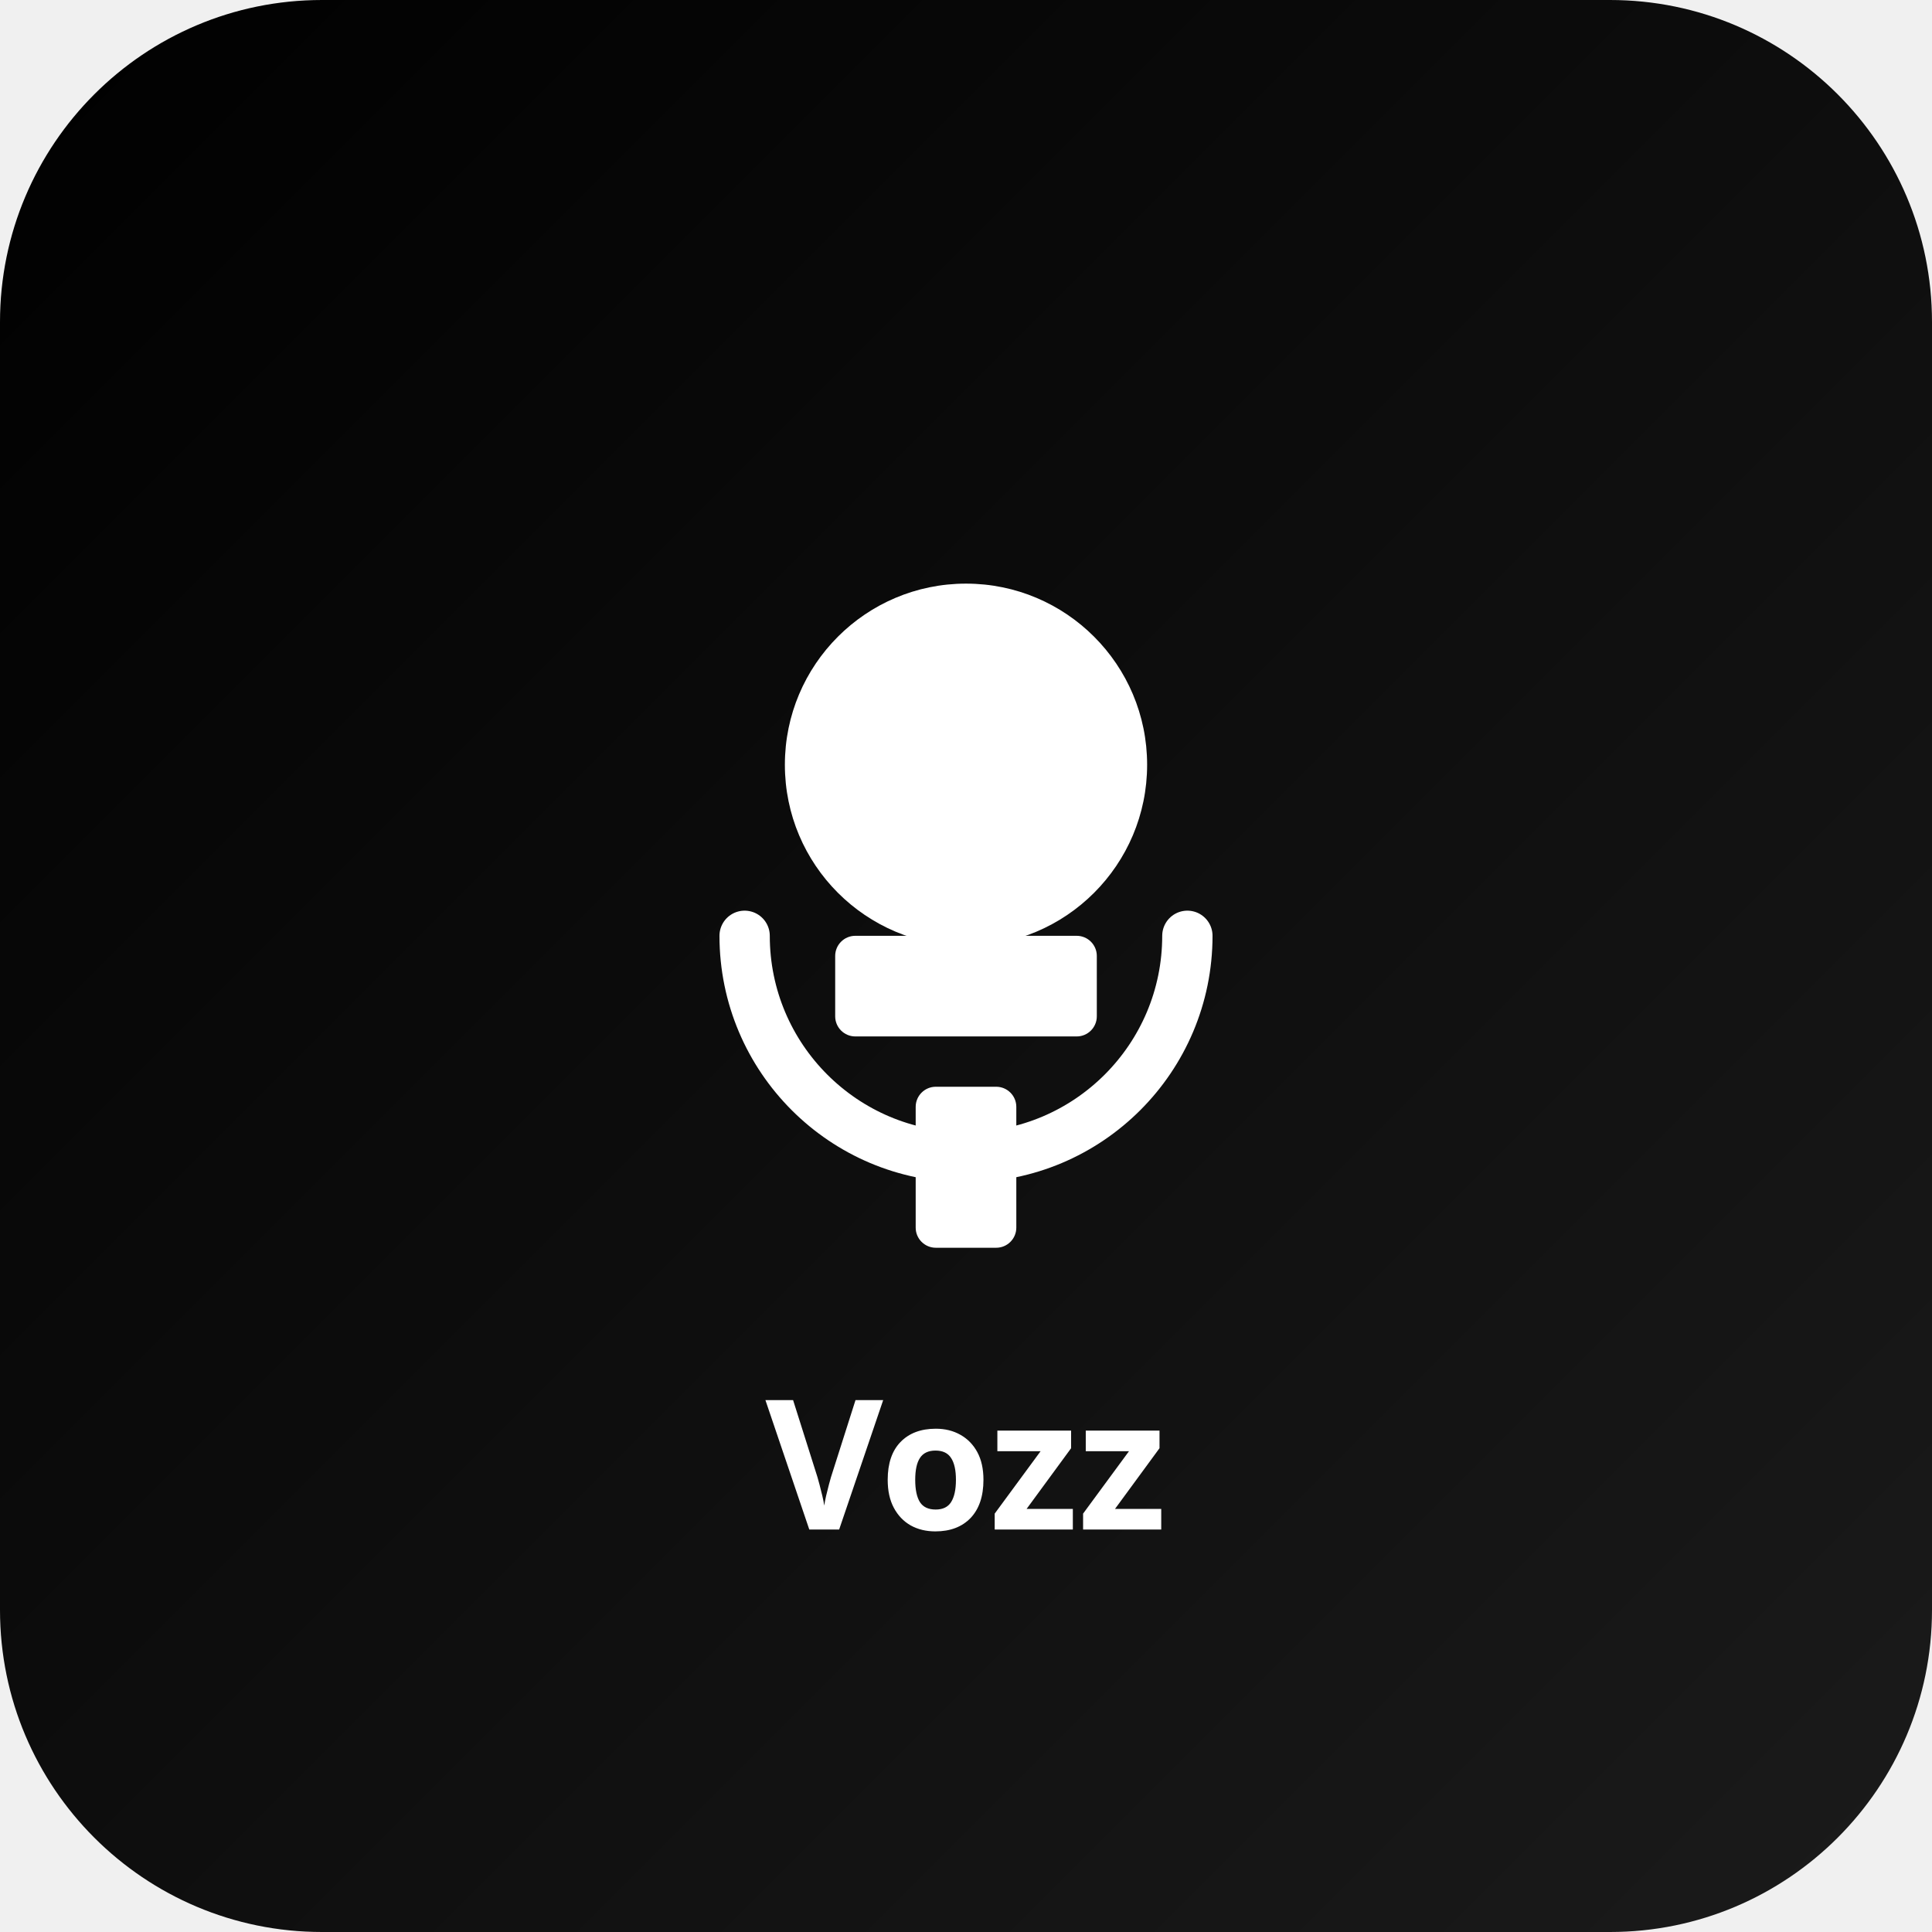
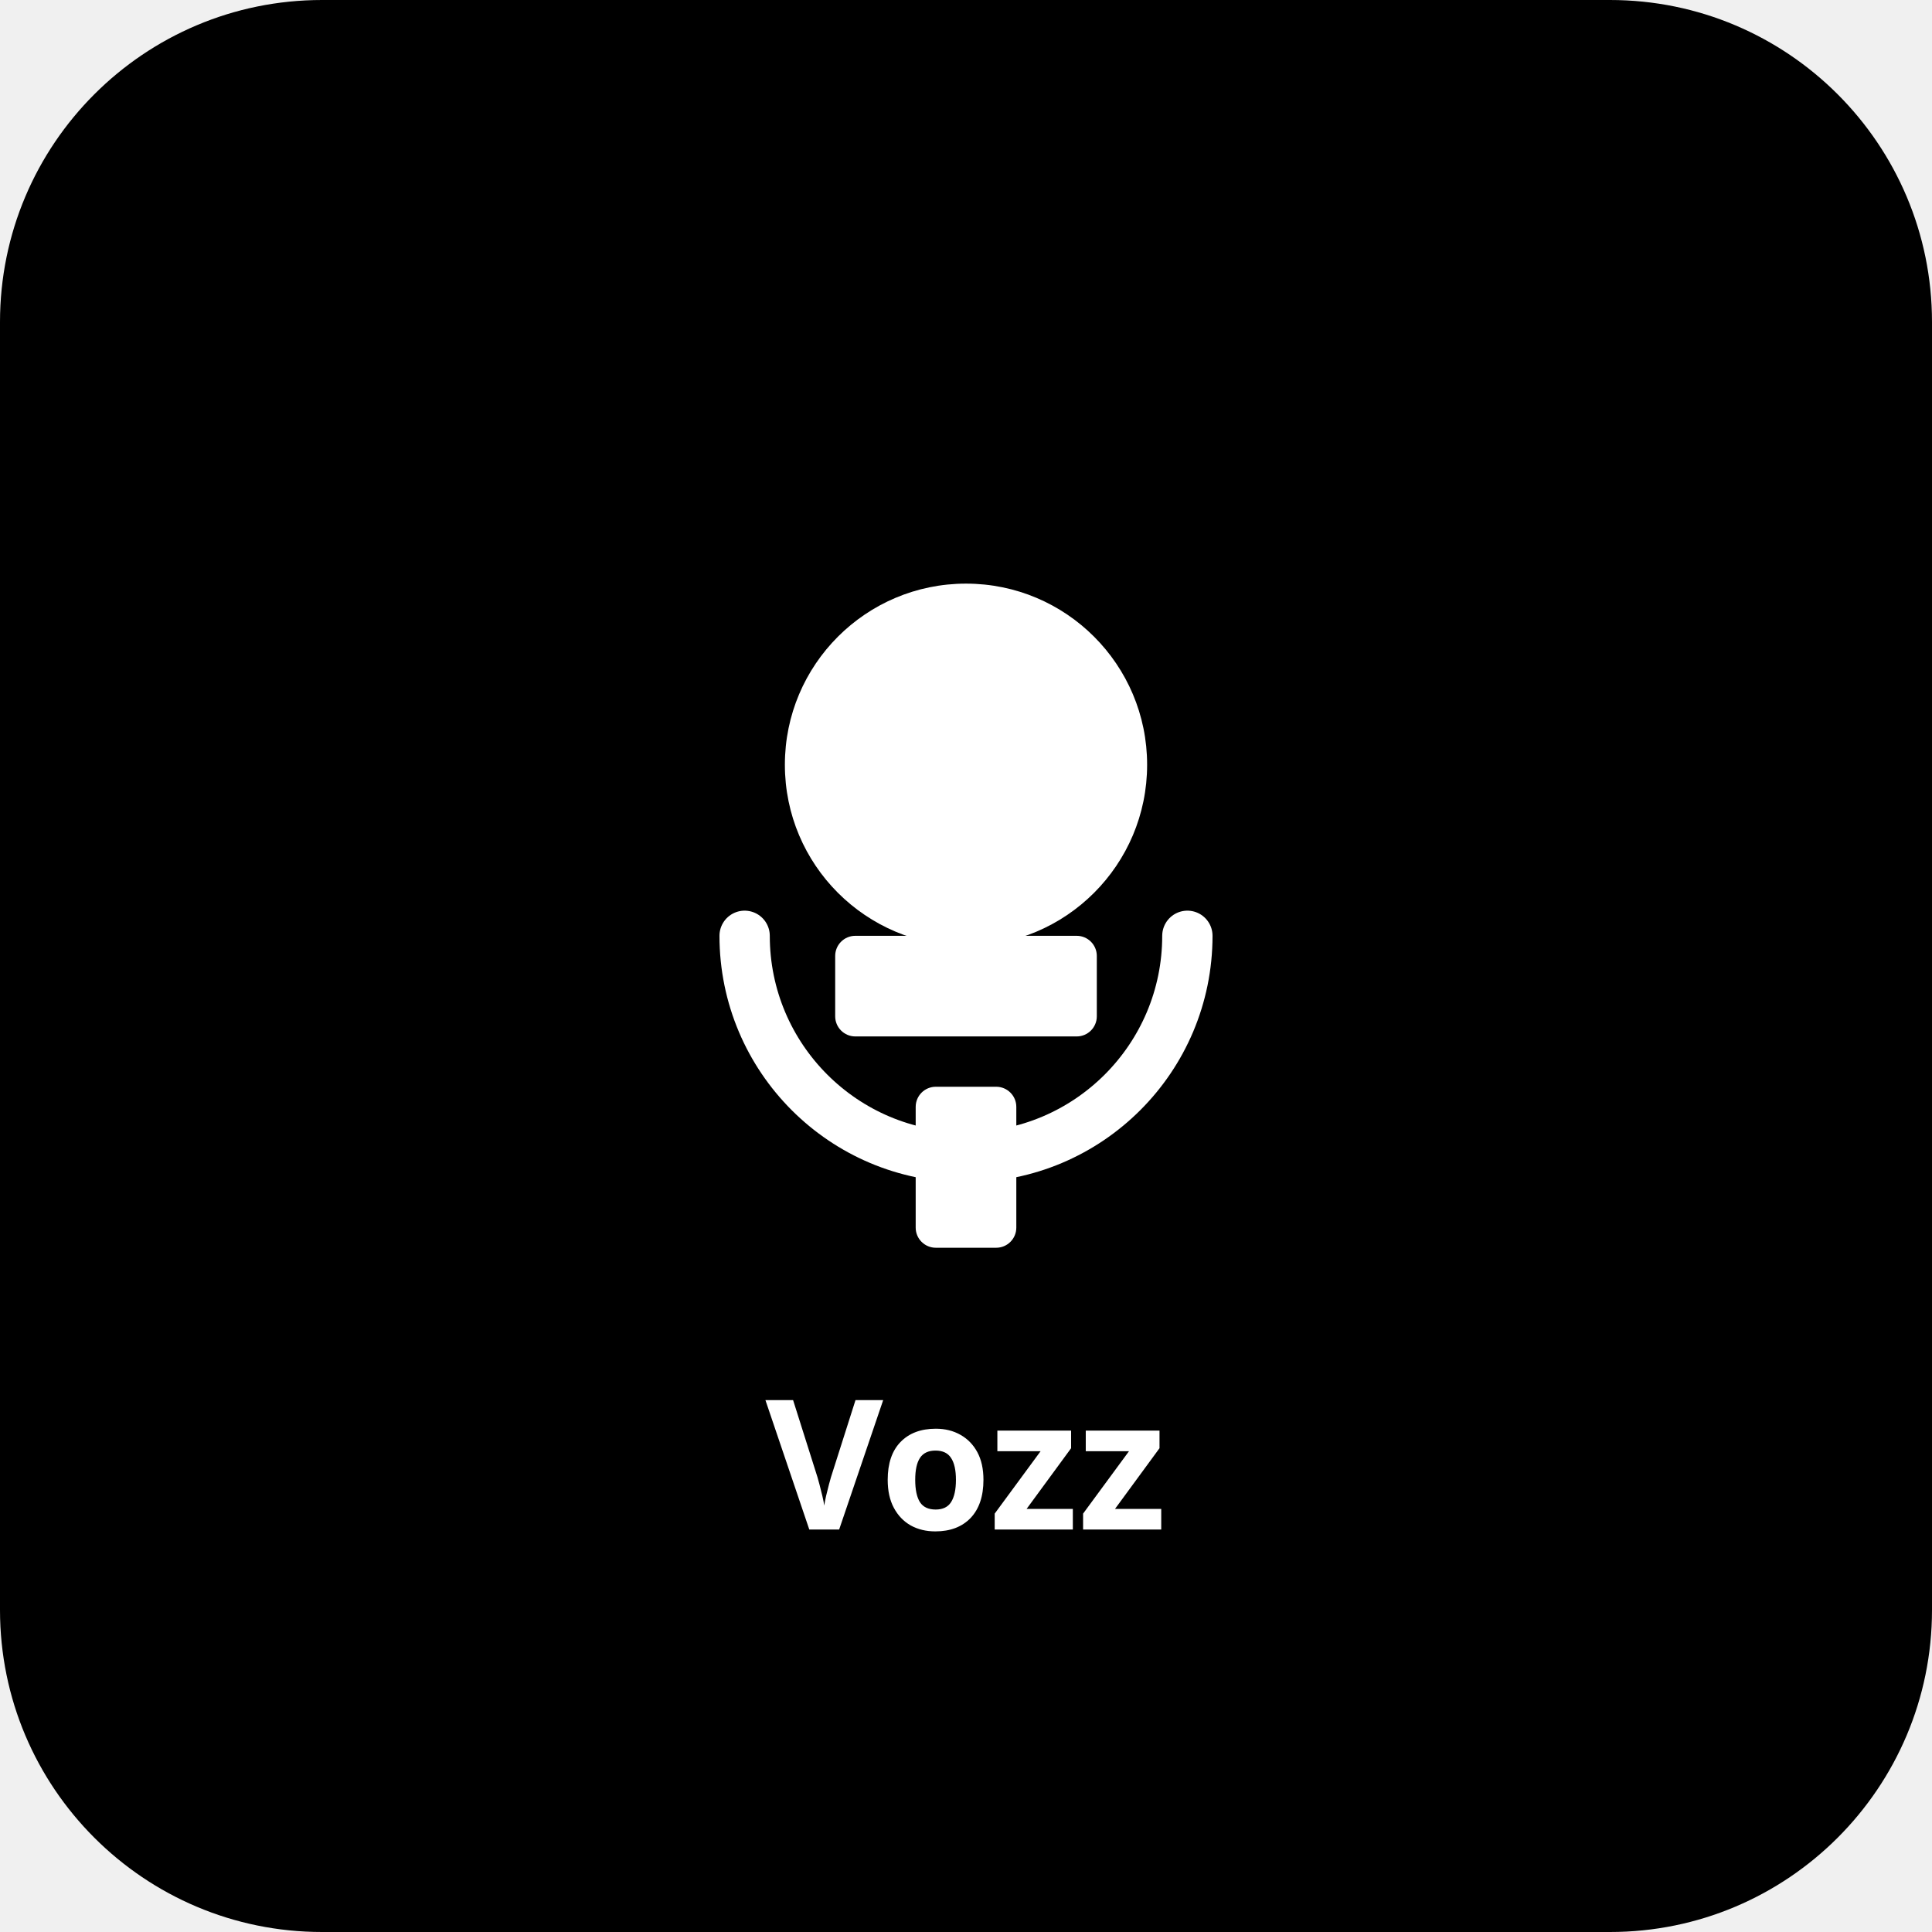
<svg xmlns="http://www.w3.org/2000/svg" width="192" height="192" viewBox="0 0 192 192">
  <defs>
    <linearGradient id="g" x1="0" y1="0" x2="1" y2="1">
      <stop offset="0%" stop-color="#000000" />
-       <stop offset="100%" stop-color="#1b1b1b" />
+       <stop offset="100%" stop-color="#000000" />
    </linearGradient>
  </defs>
  <rect width="192" height="192" rx="32" fill="url(#g)" />
  <g fill="#fff" transform="translate(96,96)">
    <circle cx="0" cy="-20" r="18" />
    <rect x="-13" y="-3" width="26" height="10" rx="2" />
    <path d="M-22,-3 A22,22 0 0,0 22,-3" fill="none" stroke="#fff" stroke-width="5" stroke-linecap="round" />
    <rect x="-5" y="12" width="10" height="16" rx="2" />
  </g>
  <text x="96" y="152" text-anchor="middle" fill="#fff" font-size="18" font-weight="bold" font-family="system-ui,sans-serif">Vozz</text>
</svg>
